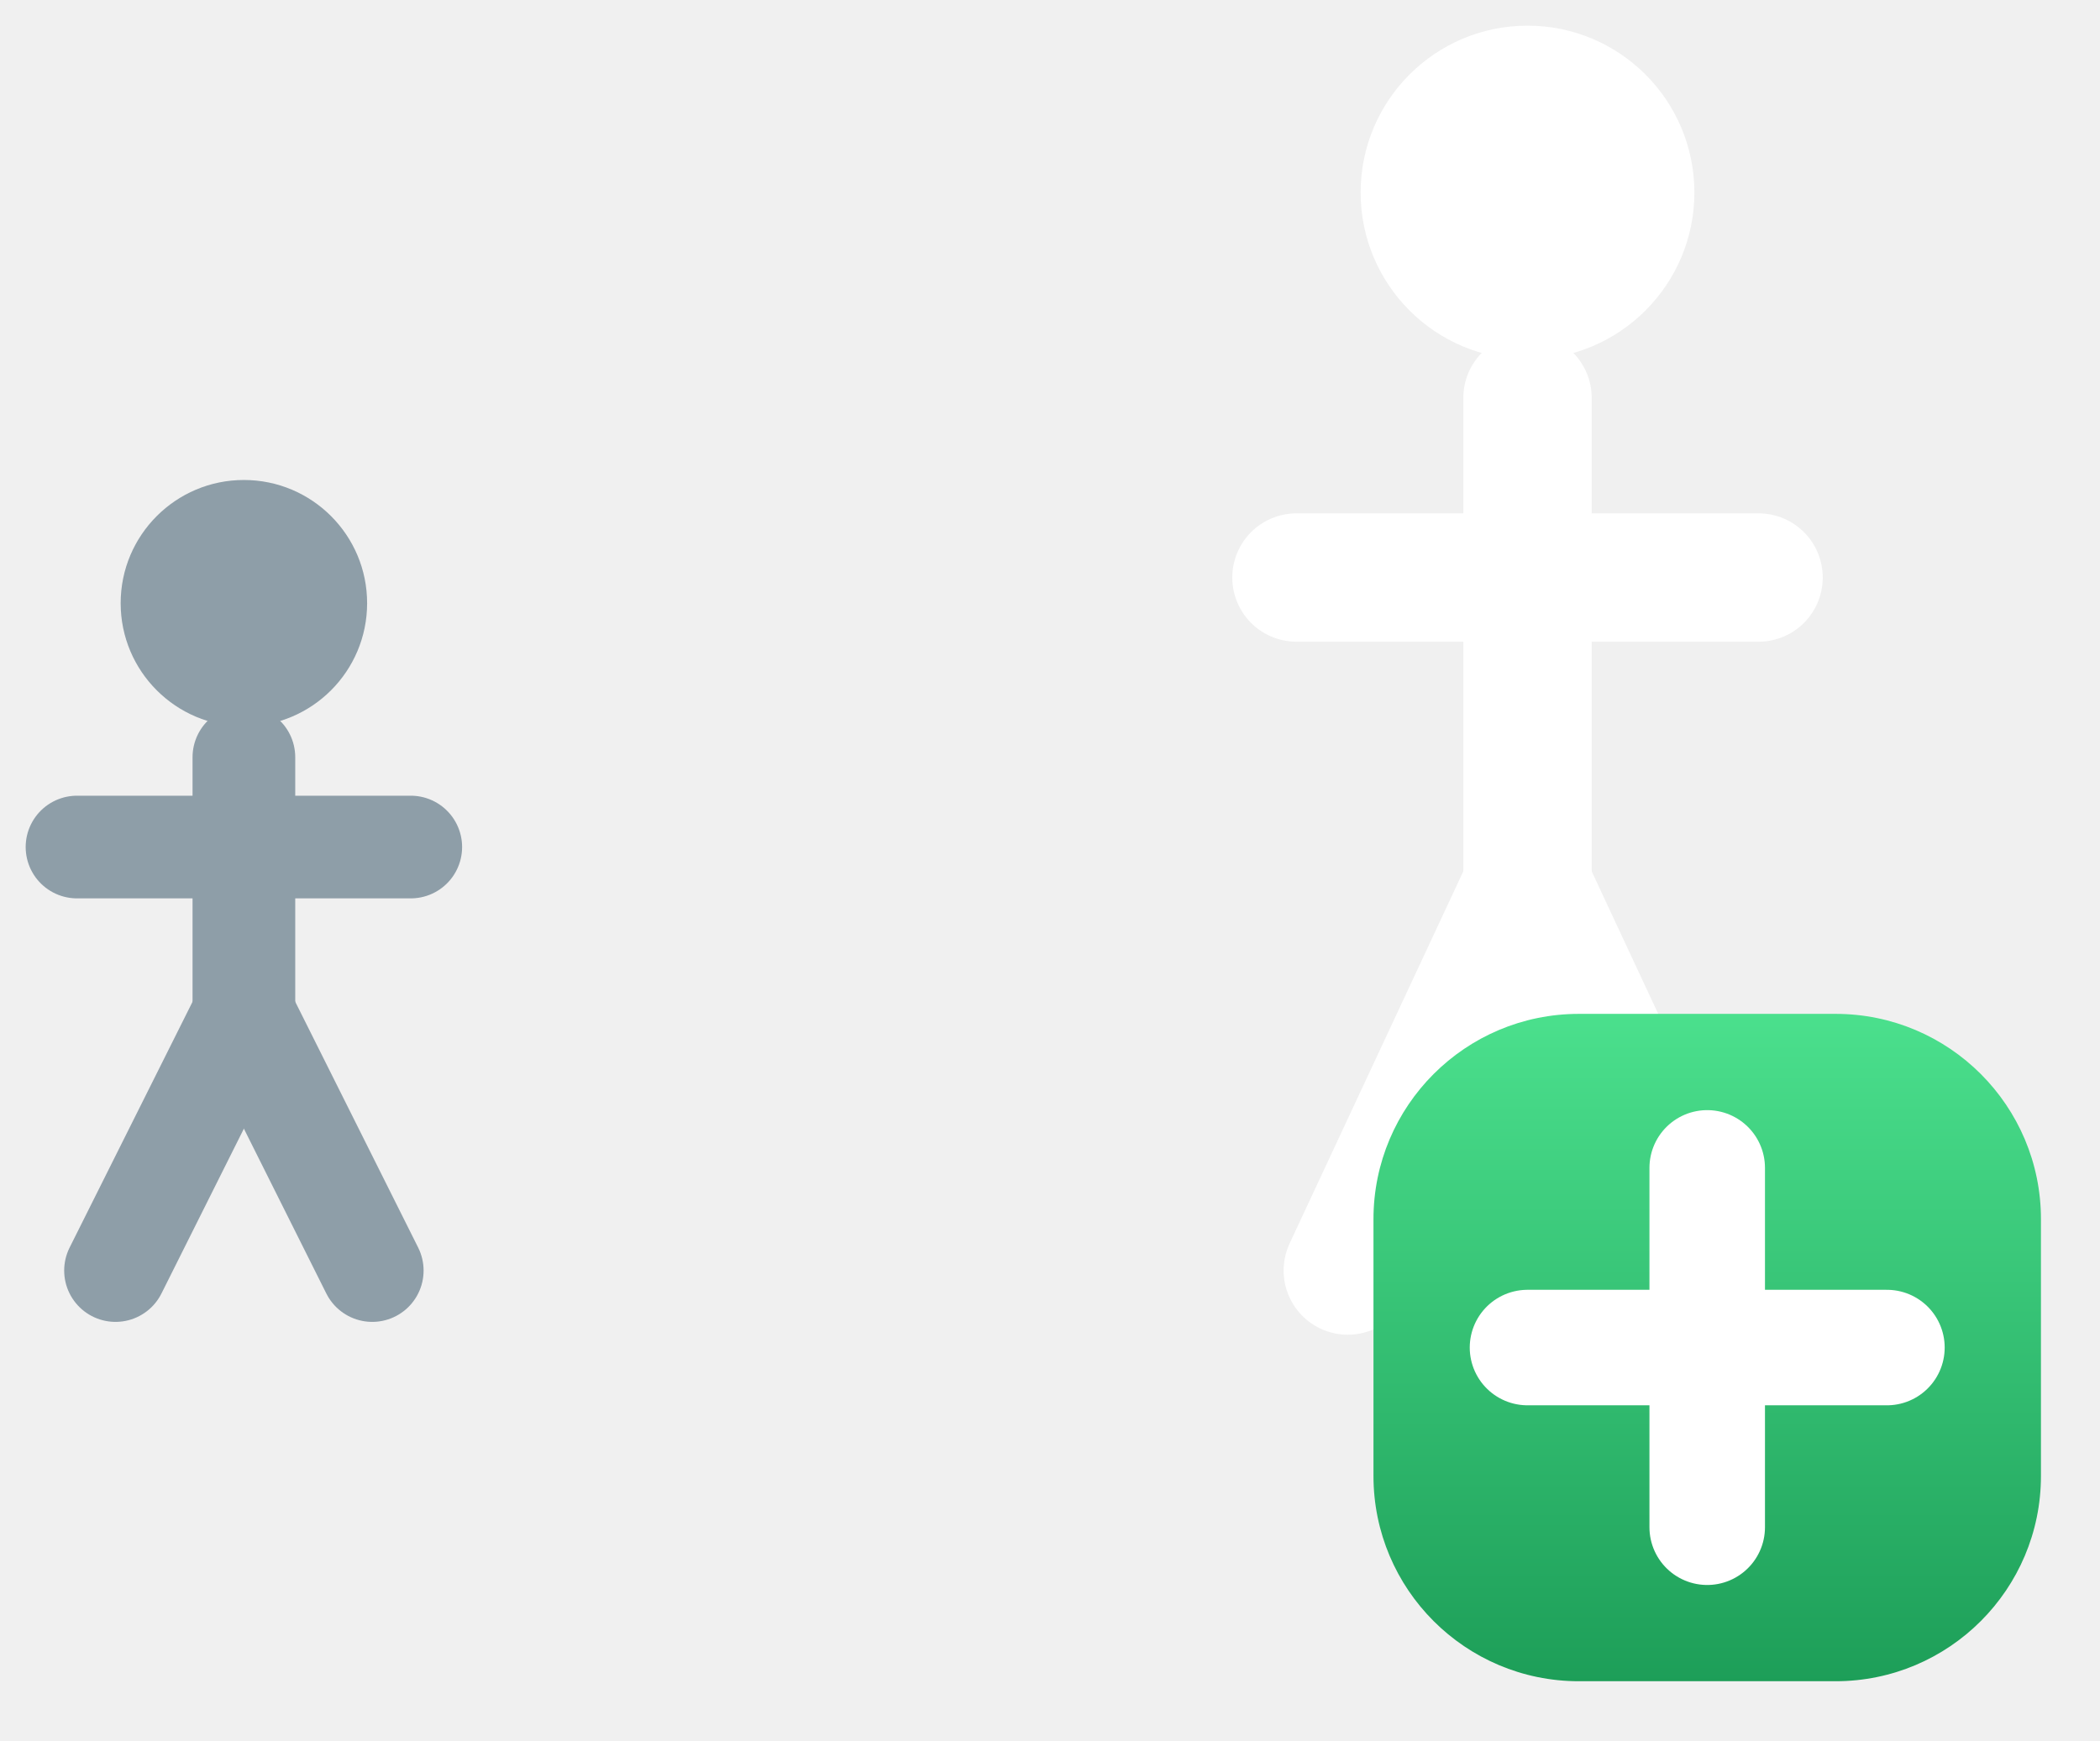
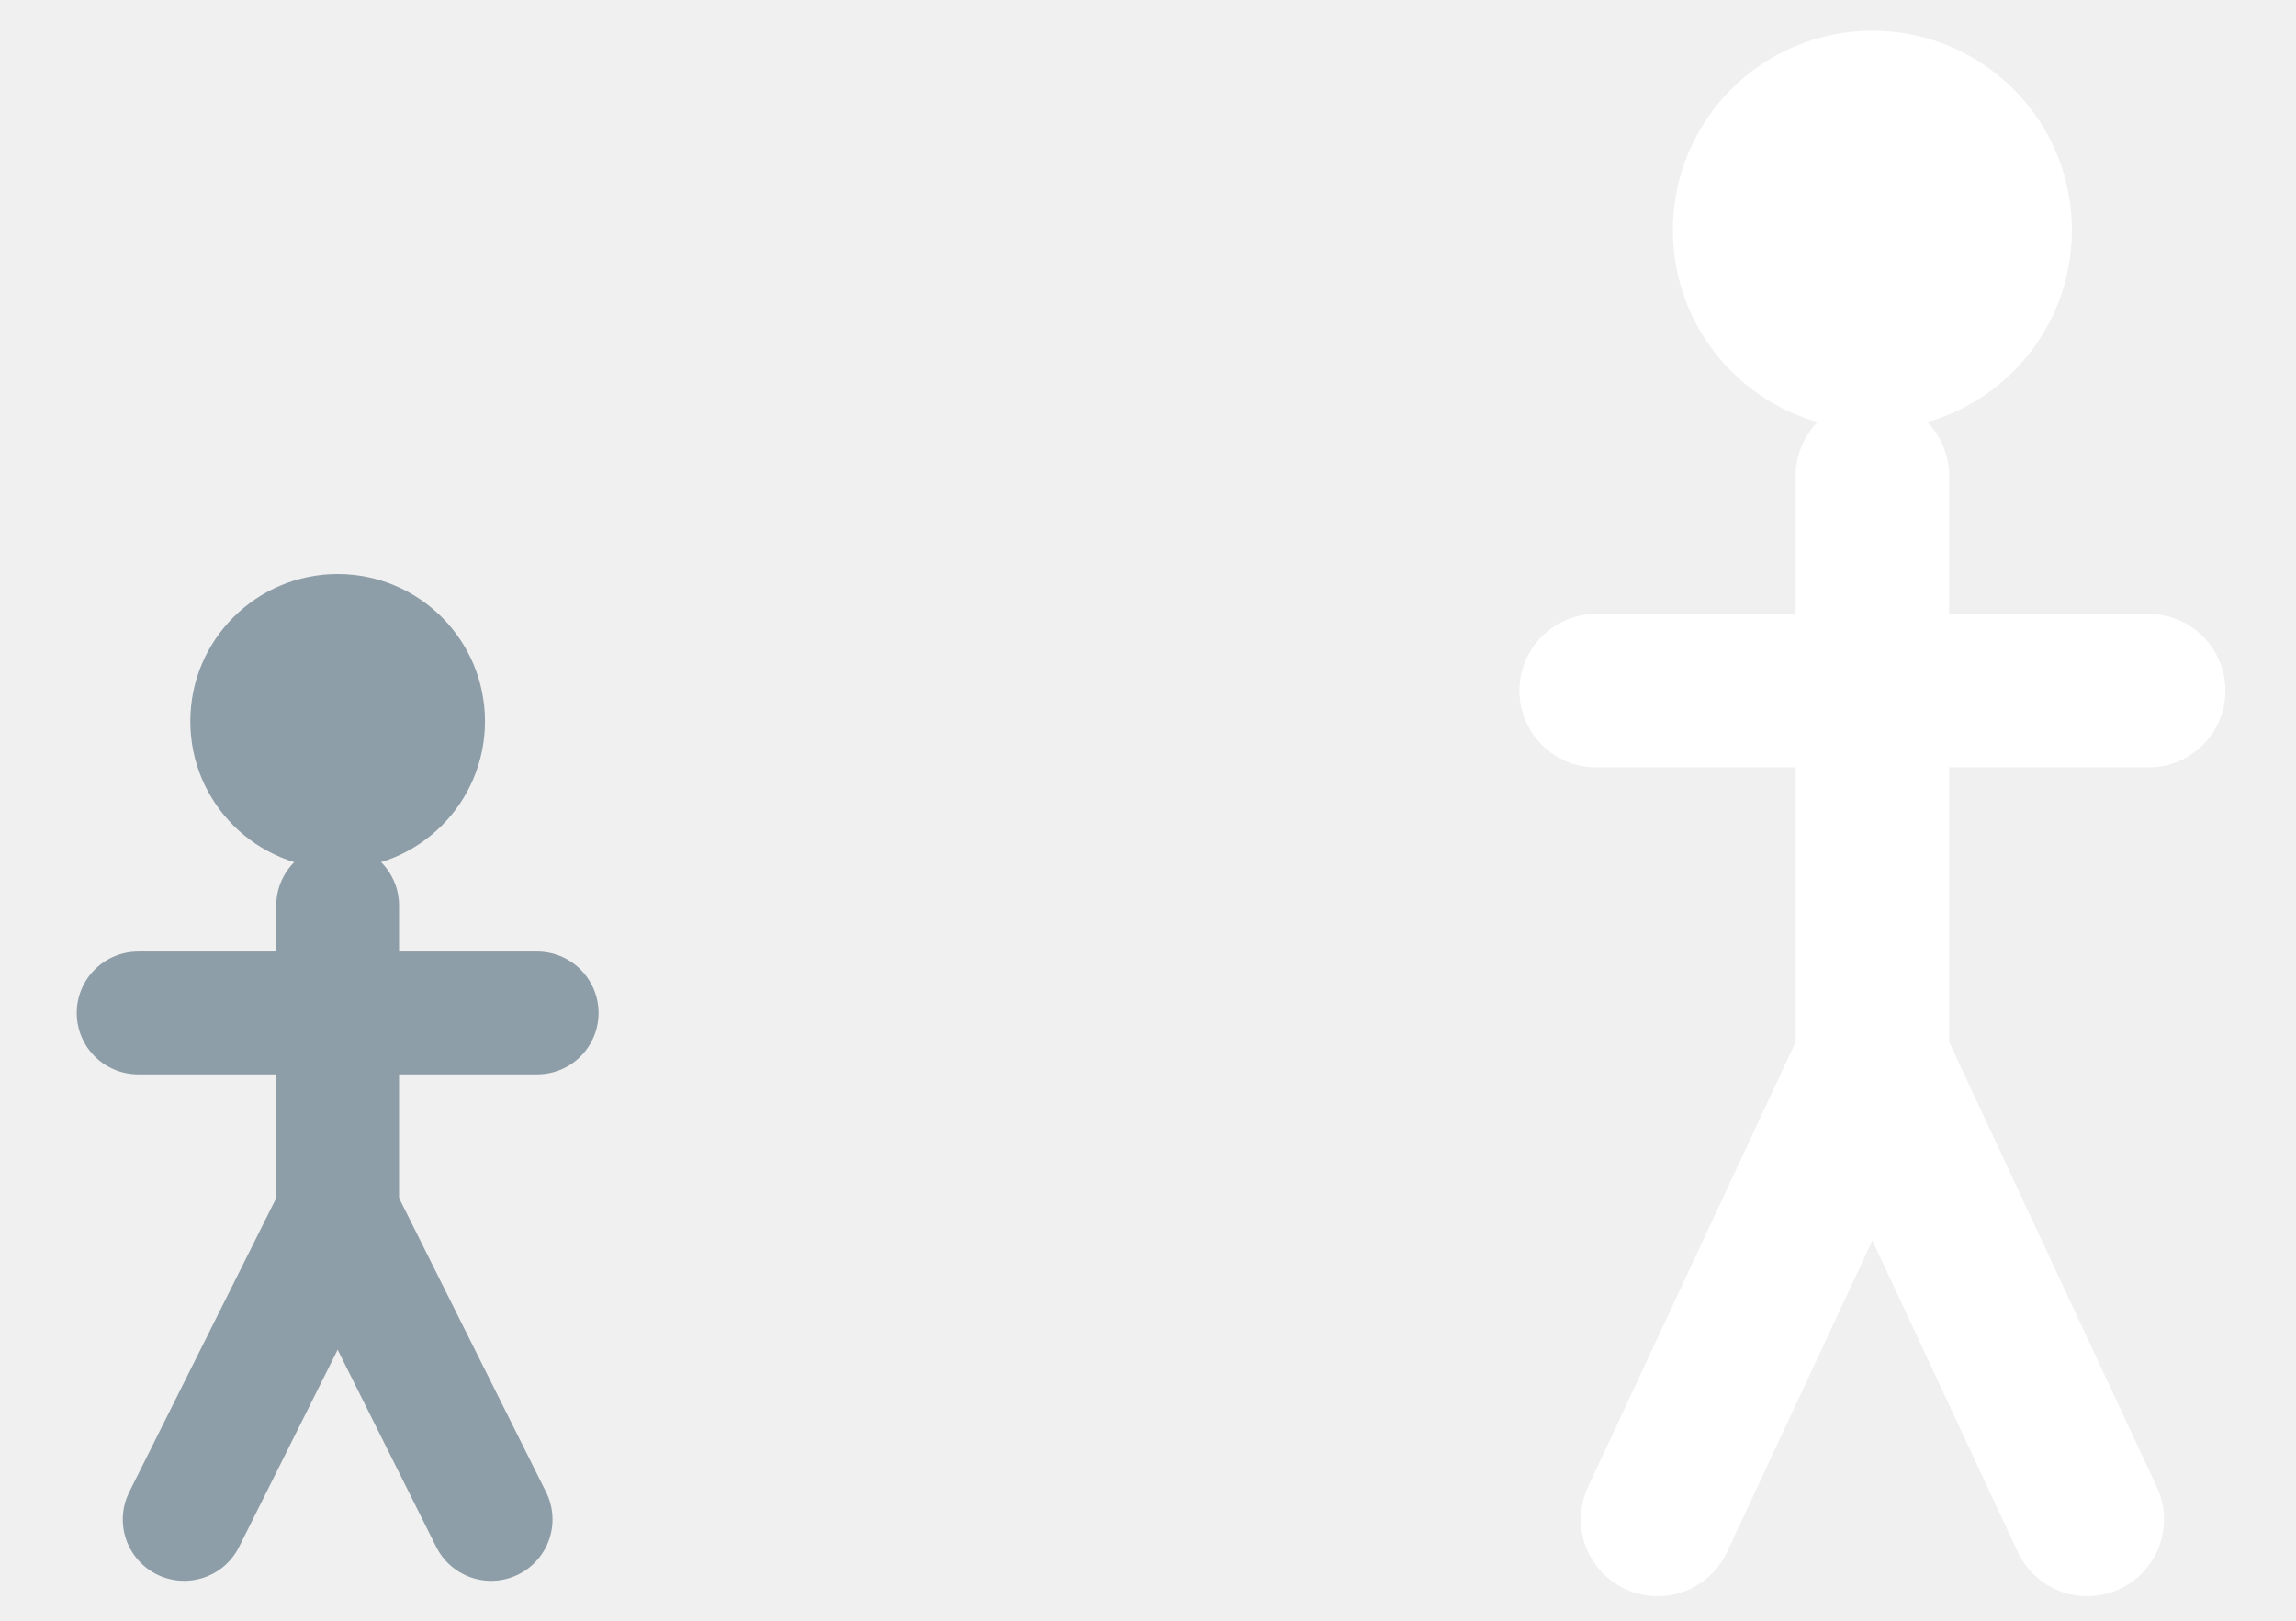
- <svg xmlns="http://www.w3.org/2000/svg" viewBox="0 0 81.8 67.8">
+ <svg xmlns="http://www.w3.org/2000/svg" viewBox="0 0 74.8 52.8">
  <defs>
-     <linearGradient id="plusG" x1="0" y1="0" x2="0" y2="1">
-       <stop stop-color="#4be08d" />
-       <stop offset="1" stop-color="#1d9e58" />
-     </linearGradient>
+     
  </defs>
-   <g transform="translate(-12.5 -5.5)">
+   <g transform="translate(-11 -5.5)">
    <g stroke="#7d8f9b" opacity="0.85" stroke-width="4" stroke-linecap="round" fill="none">
      <circle cx="22" cy="29" r="4.8" fill="#7d8f9b" stroke="none" />
      <line x1="22" y1="35" x2="22" y2="45" />
      <line x1="15.5" y1="38.5" x2="28.5" y2="38.5" />
      <line x1="22" y1="45" x2="17" y2="55" />
      <line x1="22" y1="45" x2="27" y2="55" />
    </g>
    <line x1="37" y1="34" x2="50" y2="34" stroke="{{graphic2Color}}" stroke-width="3.2" stroke-linecap="round" />
    <polyline points="44,28 50,34 44,40" fill="none" stroke="{{graphic2Color}}" stroke-width="3.2" stroke-linecap="round" stroke-linejoin="round" />
    <g stroke="#ffffff" opacity="1" stroke-width="5" stroke-linecap="round" fill="none">
      <circle cx="72" cy="13" r="6.5" fill="#ffffff" stroke="none" />
      <line x1="72" y1="21" x2="72" y2="40" />
      <line x1="63" y1="28" x2="81" y2="28" />
      <line x1="72" y1="40" x2="65" y2="55" />
      <line x1="72" y1="40" x2="79" y2="55" />
    </g>
-     <rect x="66" y="45" width="26" height="26" rx="8" fill="url(#plusG)" stroke="{{backgroundColor}}" stroke-width="3" />
-     <path d="M72 58h14M79 51v14" stroke="#ffffff" stroke-width="4.5" stroke-linecap="round" />
  </g>
</svg>
